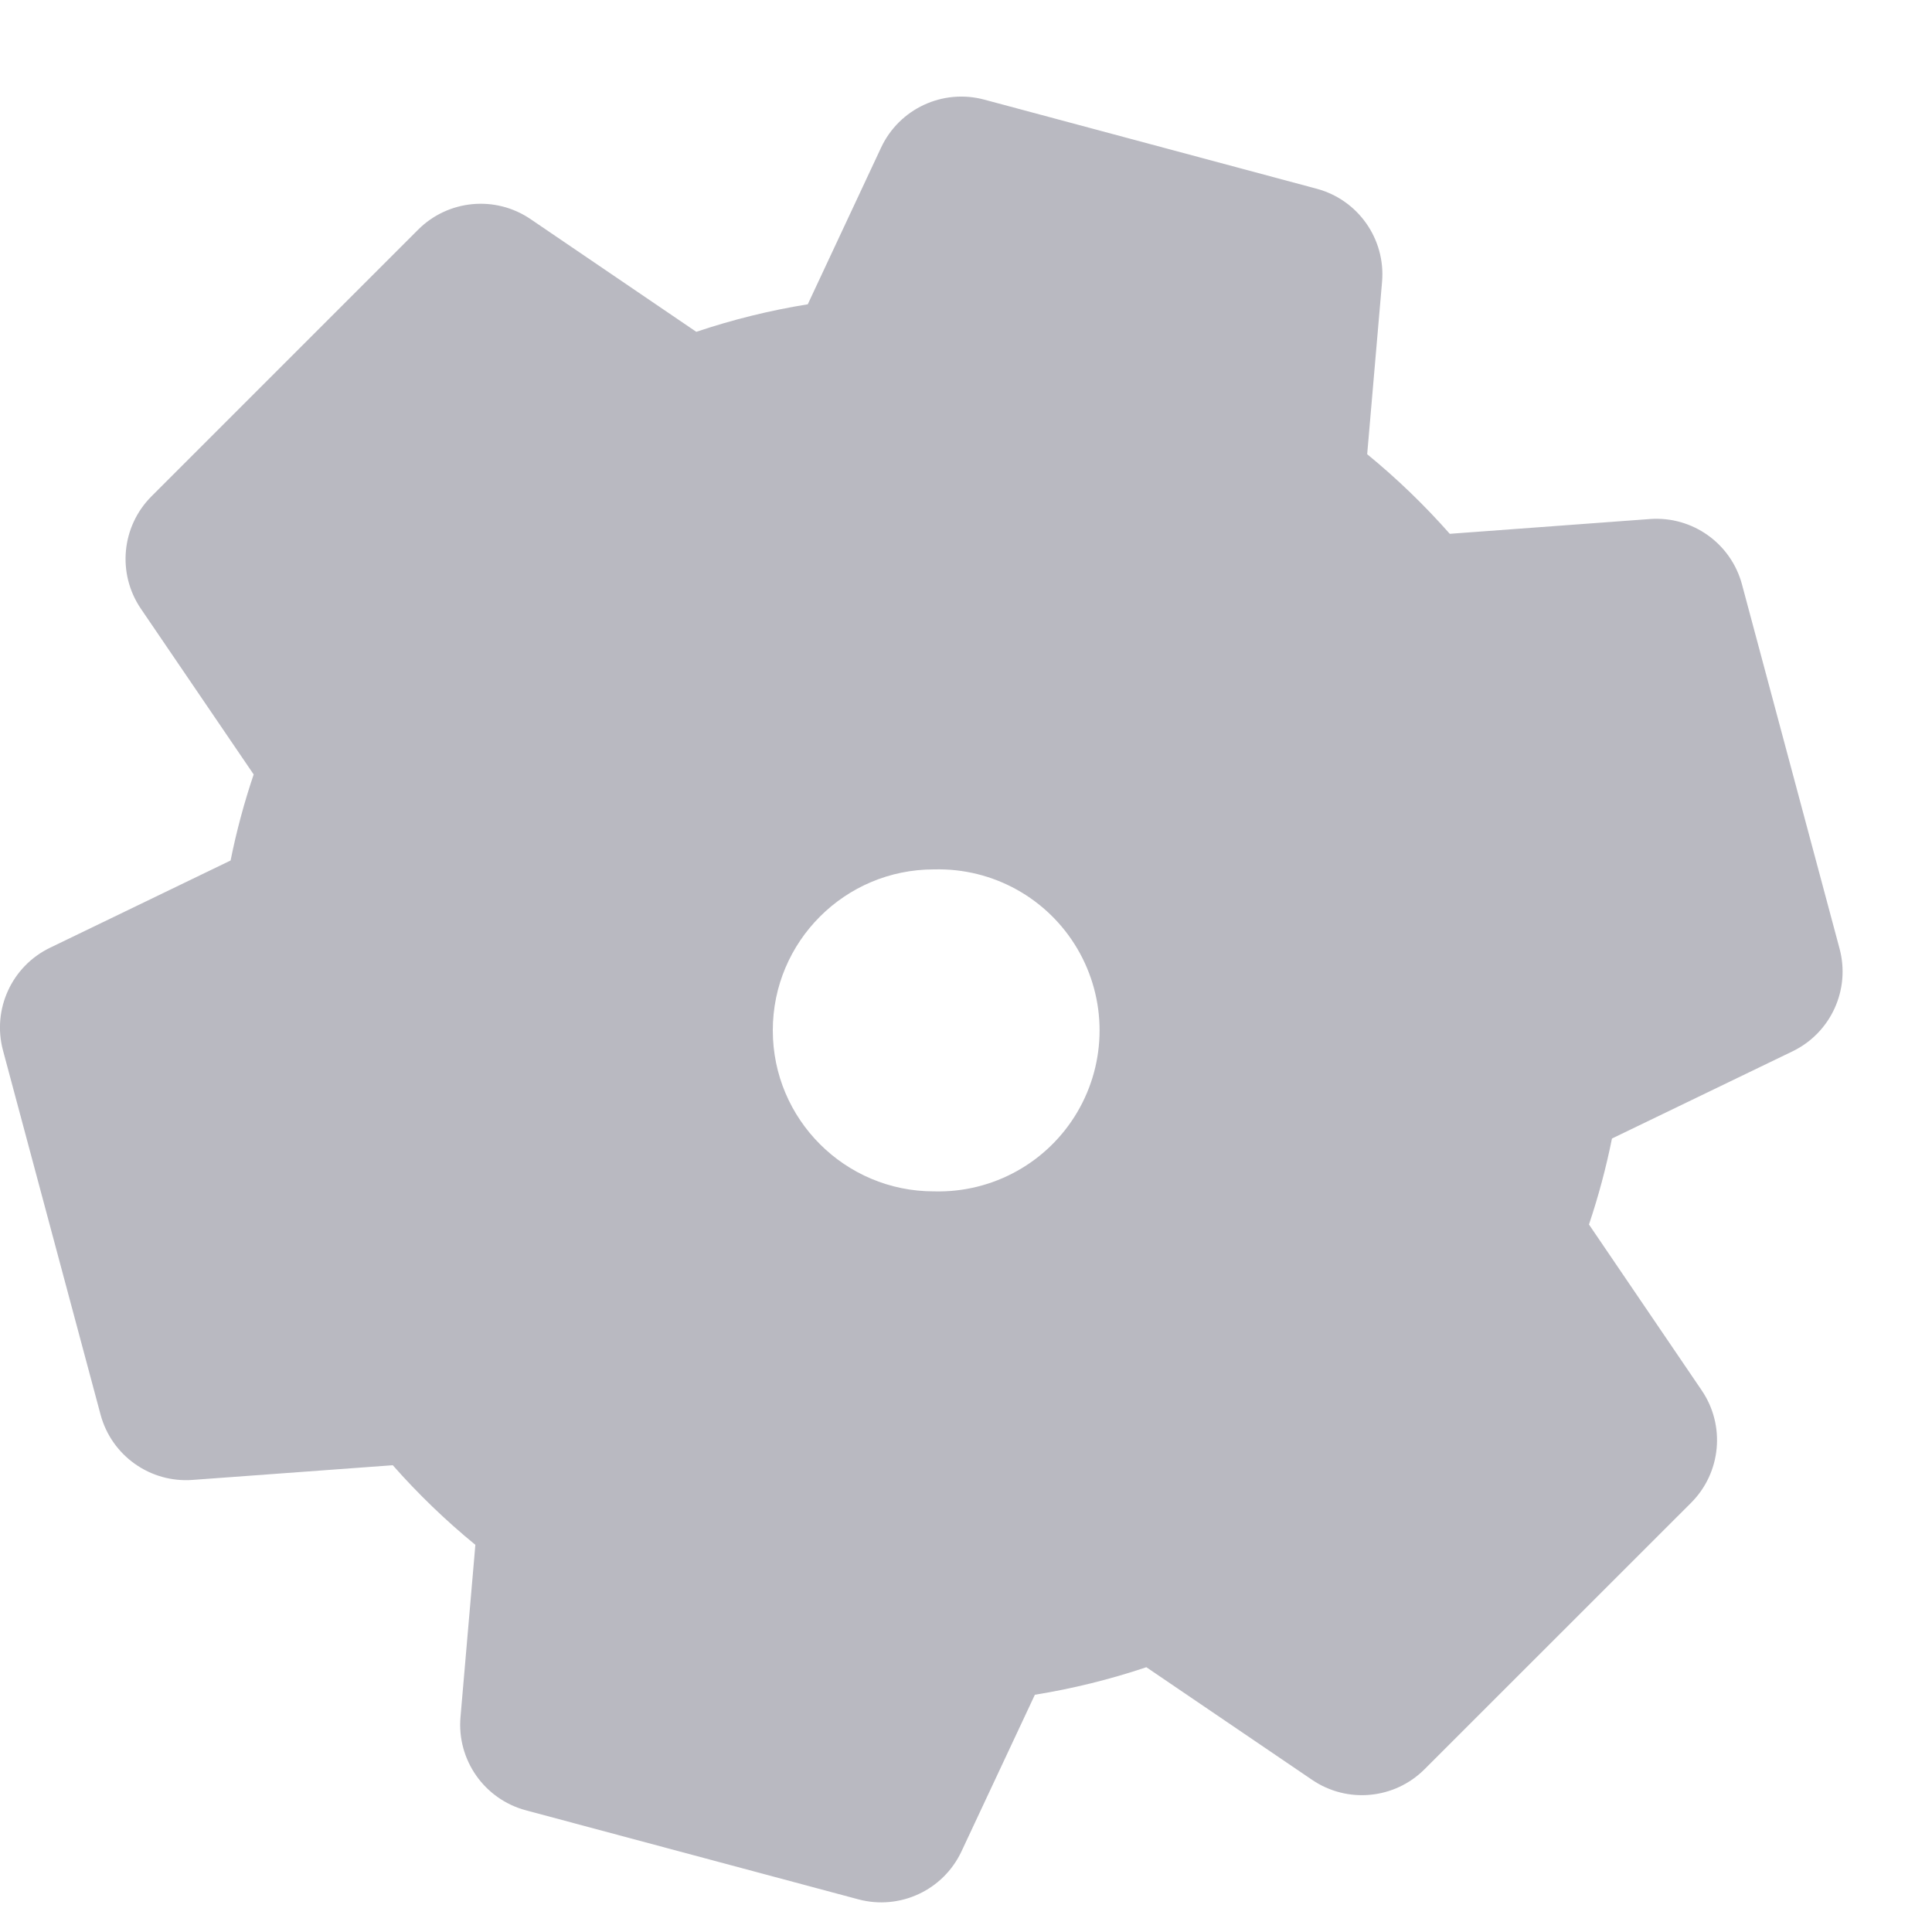
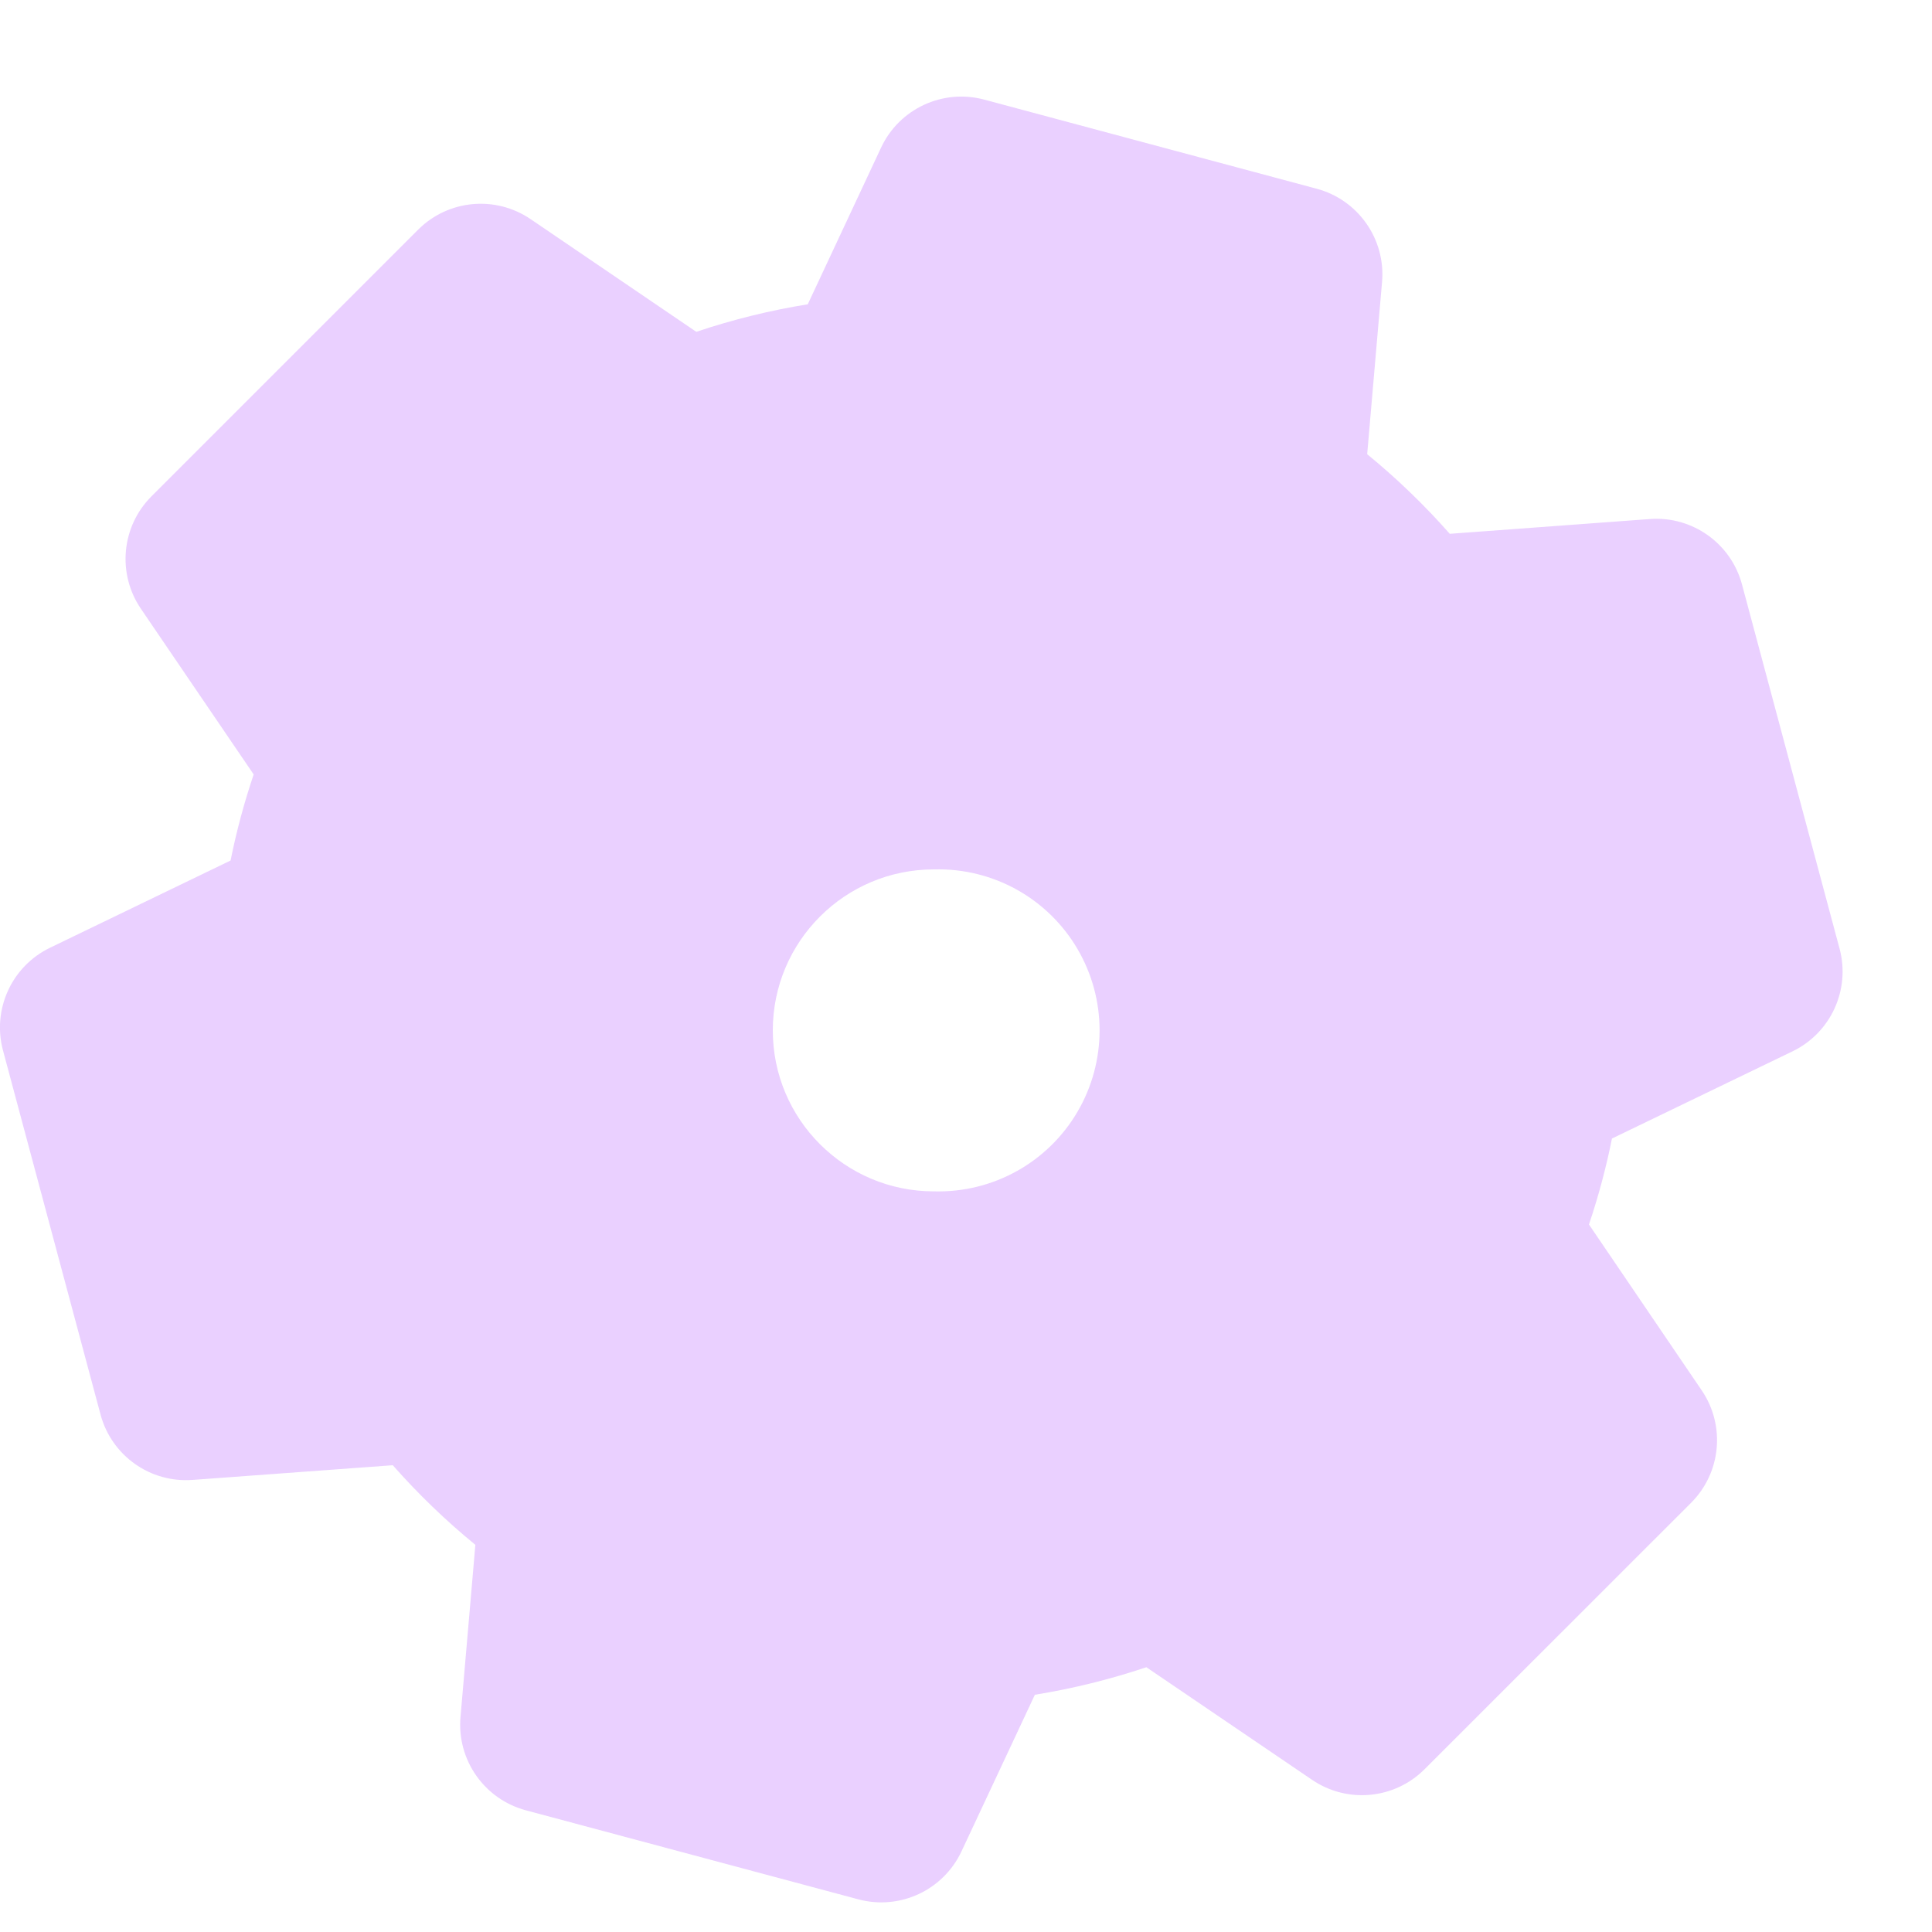
<svg xmlns="http://www.w3.org/2000/svg" width="20" height="20" fill="none">
-   <path fill="#B9B9C1" fill-rule="evenodd" d="M15.008 5.526a7.332 7.332 0 0 0-.855-.824l.154-1.784a.917.917 0 0 0-.676-.964l-3.443-.923a.917.917 0 0 0-1.067.497L8.362 3.15a7.26 7.26 0 0 0-1.154.285L5.492 2.268a.917.917 0 0 0-1.164.11l-2.76 2.76a.917.917 0 0 0-.11 1.163l1.168 1.716c-.098.29-.178.587-.239.891l-1.869.903a.917.917 0 0 0-.487 1.063l1.01 3.77a.916.916 0 0 0 .953.676l2.072-.152c.262.297.548.573.855.824l-.154 1.784a.917.917 0 0 0 .676.964l3.443.922a.917.917 0 0 0 1.067-.496l.76-1.622a7.26 7.26 0 0 0 1.154-.285l1.716 1.166a.917.917 0 0 0 1.164-.11l2.76-2.759a.917.917 0 0 0 .109-1.163l-1.167-1.717c.097-.289.177-.586.238-.89l1.87-.903a.917.917 0 0 0 .486-1.063l-1.01-3.77a.917.917 0 0 0-.953-.677l-2.072.153ZM8 10.666C8 9.747 8.746 9 9.667 9h.008a1.667 1.667 0 1 1 0 3.333h-.008c-.92 0-1.667-.746-1.667-1.666Z" clip-rule="evenodd" />
+   <path fill="#A73AFD" fill-rule="evenodd" opacity=".24" d="M15.008 5.526a7.332 7.332 0 0 0-.855-.824l.154-1.784a.917.917 0 0 0-.676-.964l-3.443-.923a.917.917 0 0 0-1.067.497L8.362 3.15a7.26 7.26 0 0 0-1.154.285L5.492 2.268a.917.917 0 0 0-1.164.11l-2.76 2.76a.917.917 0 0 0-.11 1.163l1.168 1.716c-.098.29-.178.587-.239.891l-1.869.903a.917.917 0 0 0-.487 1.063l1.01 3.77a.916.916 0 0 0 .953.676l2.072-.152c.262.297.548.573.855.824l-.154 1.784a.917.917 0 0 0 .676.964l3.443.922a.917.917 0 0 0 1.067-.496l.76-1.622a7.26 7.26 0 0 0 1.154-.285l1.716 1.166a.917.917 0 0 0 1.164-.11l2.76-2.759a.917.917 0 0 0 .109-1.163l-1.167-1.717c.097-.289.177-.586.238-.89l1.87-.903a.917.917 0 0 0 .486-1.063l-1.01-3.77a.917.917 0 0 0-.953-.677l-2.072.153ZM8 10.666C8 9.747 8.746 9 9.667 9h.008a1.667 1.667 0 1 1 0 3.333h-.008c-.92 0-1.667-.746-1.667-1.666Z" clip-rule="evenodd" />
</svg>
